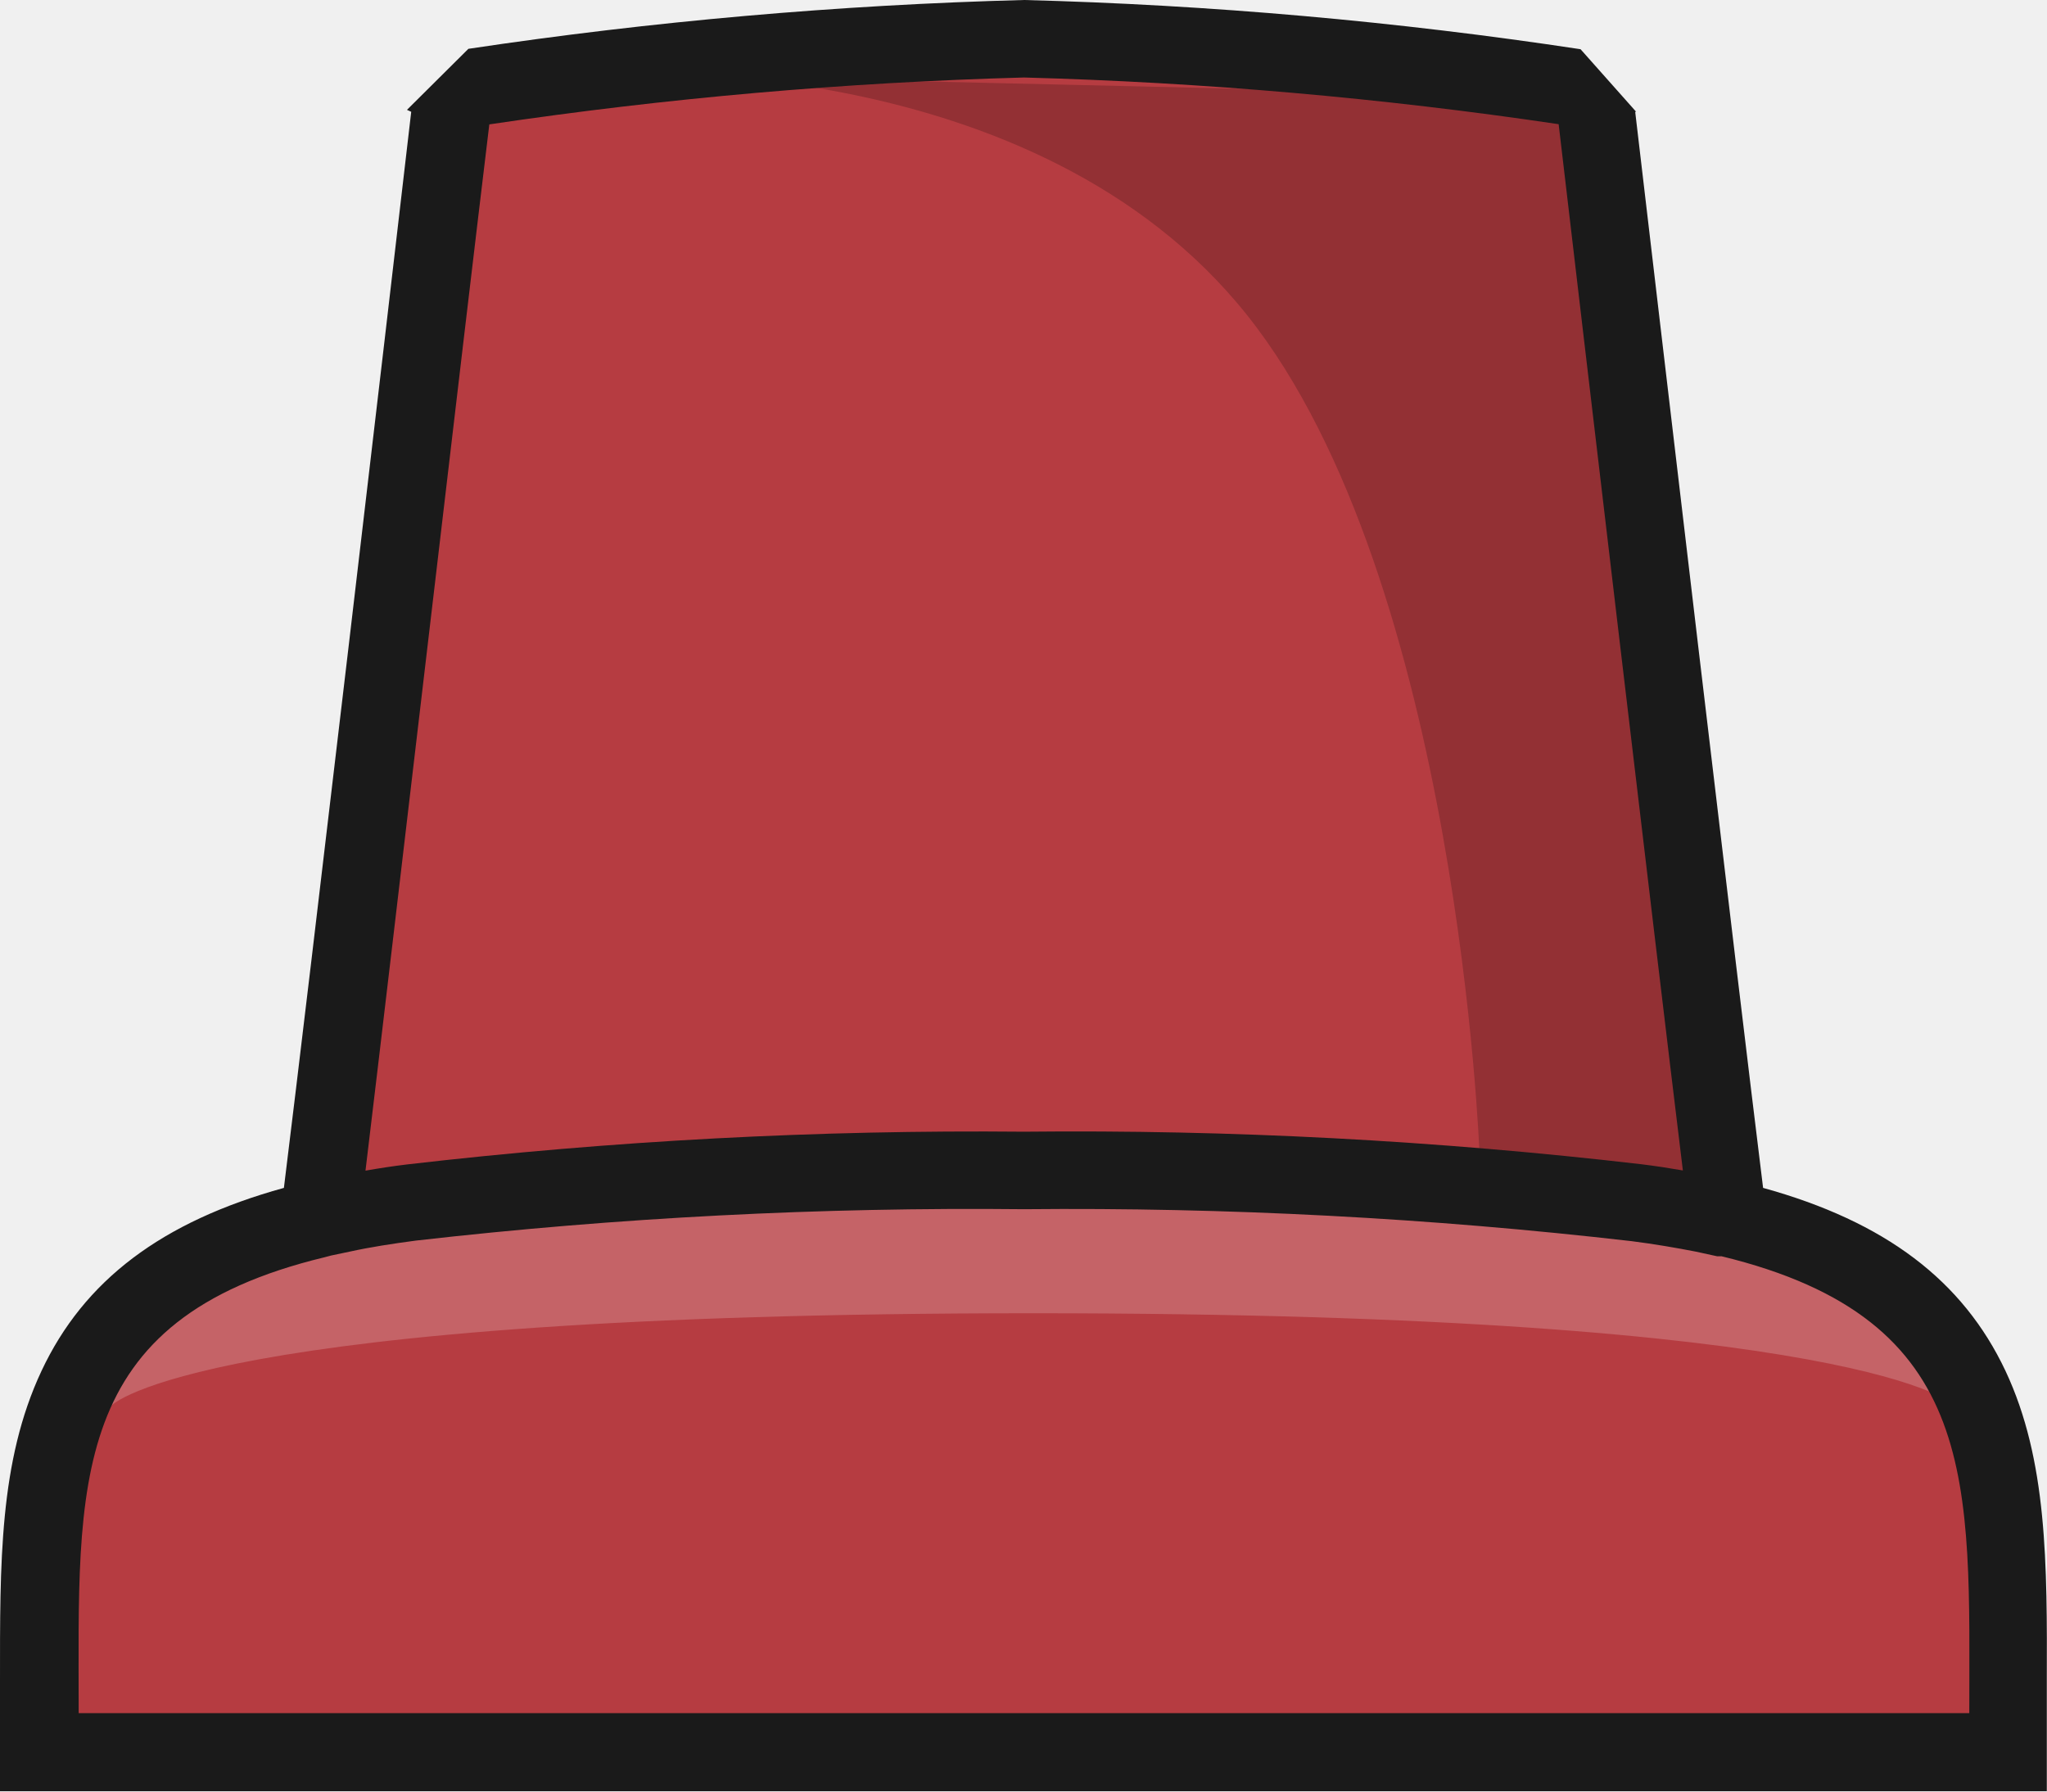
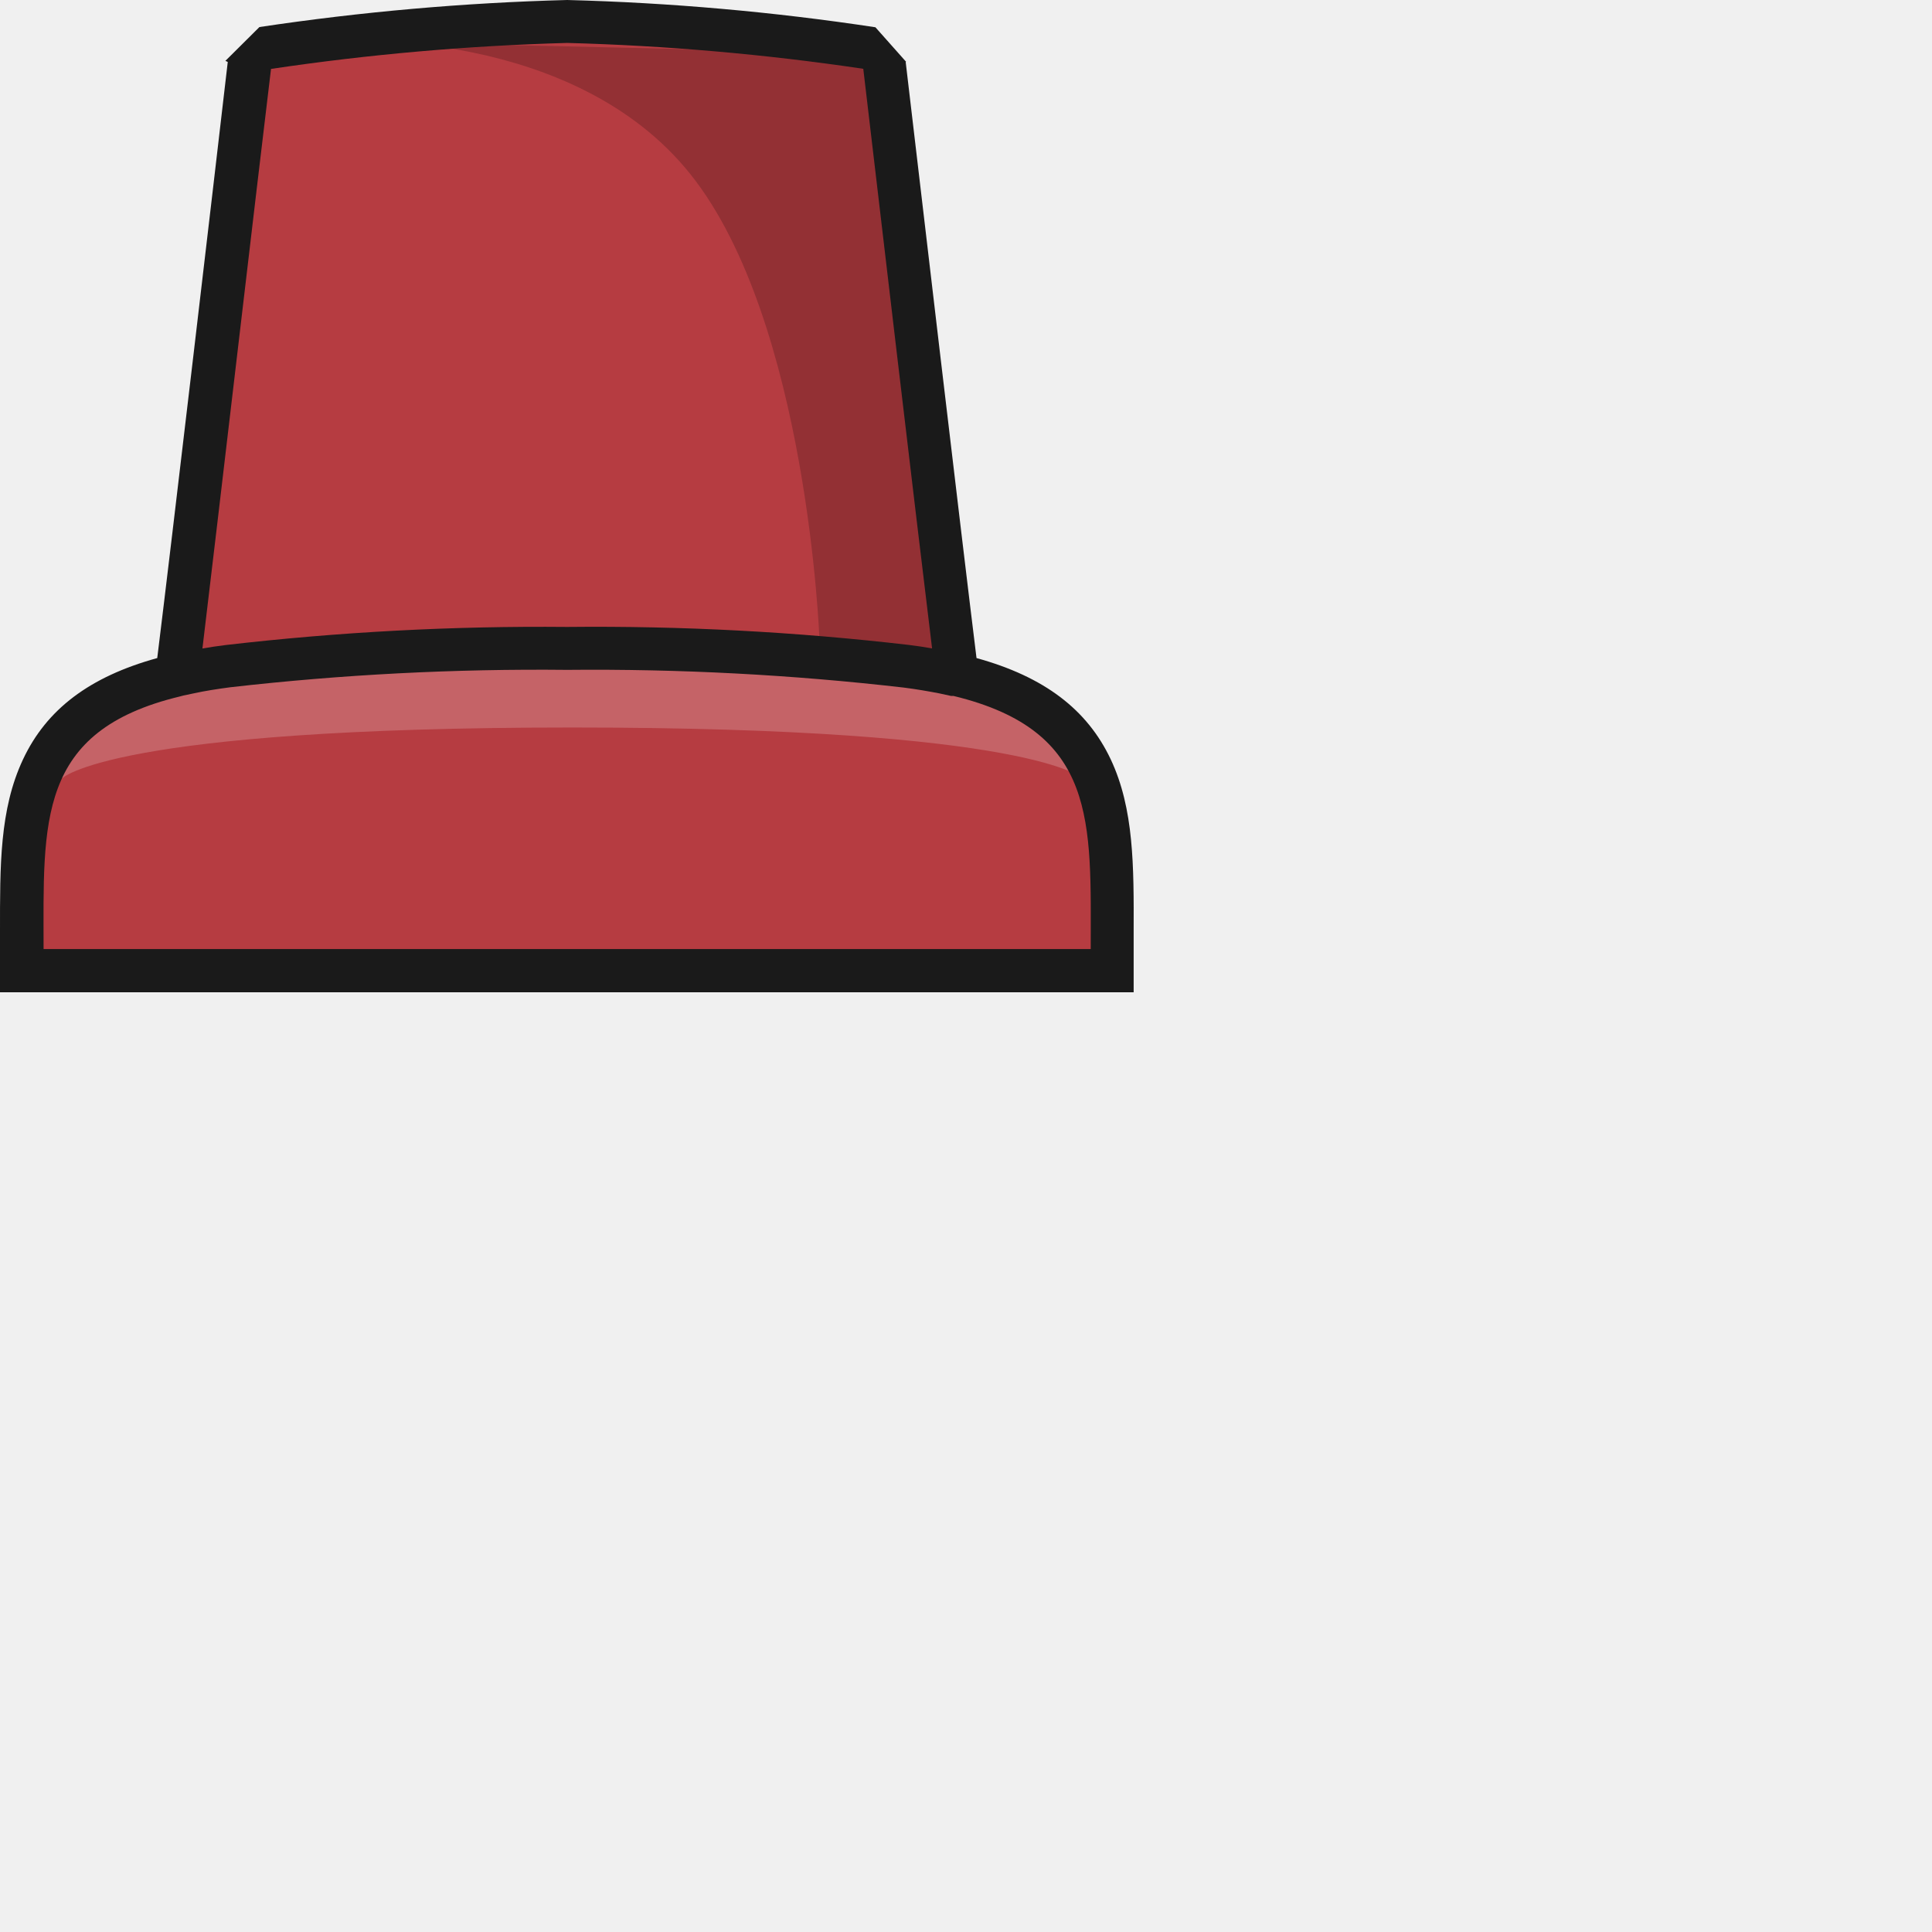
- <svg xmlns="http://www.w3.org/2000/svg" viewBox="0 0 105.63 92.45">
+ <svg xmlns="http://www.w3.org/2000/svg" viewBox="0 0 180 180">
  <defs>
    <style>.cls-1{fill:#b63c41;}.cls-2{fill:#fff;}.cls-2,.cls-3{opacity:0.2;isolation:isolate;}.cls-3{fill:#040000;}.cls-4{fill:#1a1a1a;}</style>
  </defs>
-   <g id="图层_2" data-name="图层 2">
-     <g id="图层_1-2" data-name="图层 1">
+   <g id="Layer_2" data-name="Layer 2">
+     <g id="Layer_1-2" data-name="Layer 1">
      <path class="cls-1" d="M23.92,3.85c-1,8.58-5.74,48.89-7,58.44C2.46,65.71,2.48,75.23,2.51,86.21v3.62H104.09V86.21c0-11,.06-20.5-14.46-23.92-1.2-9.55-5.94-49.86-6.95-58.44" />
      <path class="cls-2" d="M53.31,67.78c43.07,0,47.54,4.75,47.54,4.75h.59C99.51,62.35,77,61.23,77,61.23H29.84S6.48,62,5.18,72.53h.59S10.24,67.78,53.31,67.78Z" />
      <path class="cls-3" d="M32.05,3.84s21.37-1.3,32.3,12.42,12,43.37,12,43.37c7.16,1.33,12.49,2.8,12.49,2.8L82.11,5" />
      <path class="cls-4" d="M103.49,70.76c-2.2-4.67-6.21-7.71-12.51-9.45-1.35-10.88-5.36-45-6.6-55.54l.05,0L81.56,2.54A232.09,232.09,0,0,0,52.84,0,235.35,235.35,0,0,0,24.17,2.52L21,5.67l.22.1C20,16.31,16,50.43,14.65,61.31,8.34,63.05,4.33,66.09,2.14,70.76S0,80.67,0,86.83v5.62H105.62V86.83C105.64,80.68,105.65,75.36,103.49,70.76ZM25.25,6.42h0A230.14,230.14,0,0,1,52.84,4,229.62,229.62,0,0,1,80.43,6.41c1.21,10.31,4.93,41.88,6.41,54-.69-.12-1.4-.23-2.14-.32a253,253,0,0,0-31.86-1.68A255.12,255.12,0,0,0,21,60.1c-.75.09-1.45.2-2.14.32C20.32,48.3,24,16.73,25.25,6.42Zm76.37,82,0,0H4.06c0-11.85-.67-20.31,12.69-23.53l.34-.09,1-.21c1-.22,2.16-.4,3.37-.56a253.14,253.14,0,0,1,31.38-1.62A252.74,252.74,0,0,1,84.2,64.06c1.18.15,2.28.34,3.31.54l1.1.24h.23C102.29,68.1,101.62,76.58,101.62,88.45Z" />
    </g>
  </g>
</svg>
